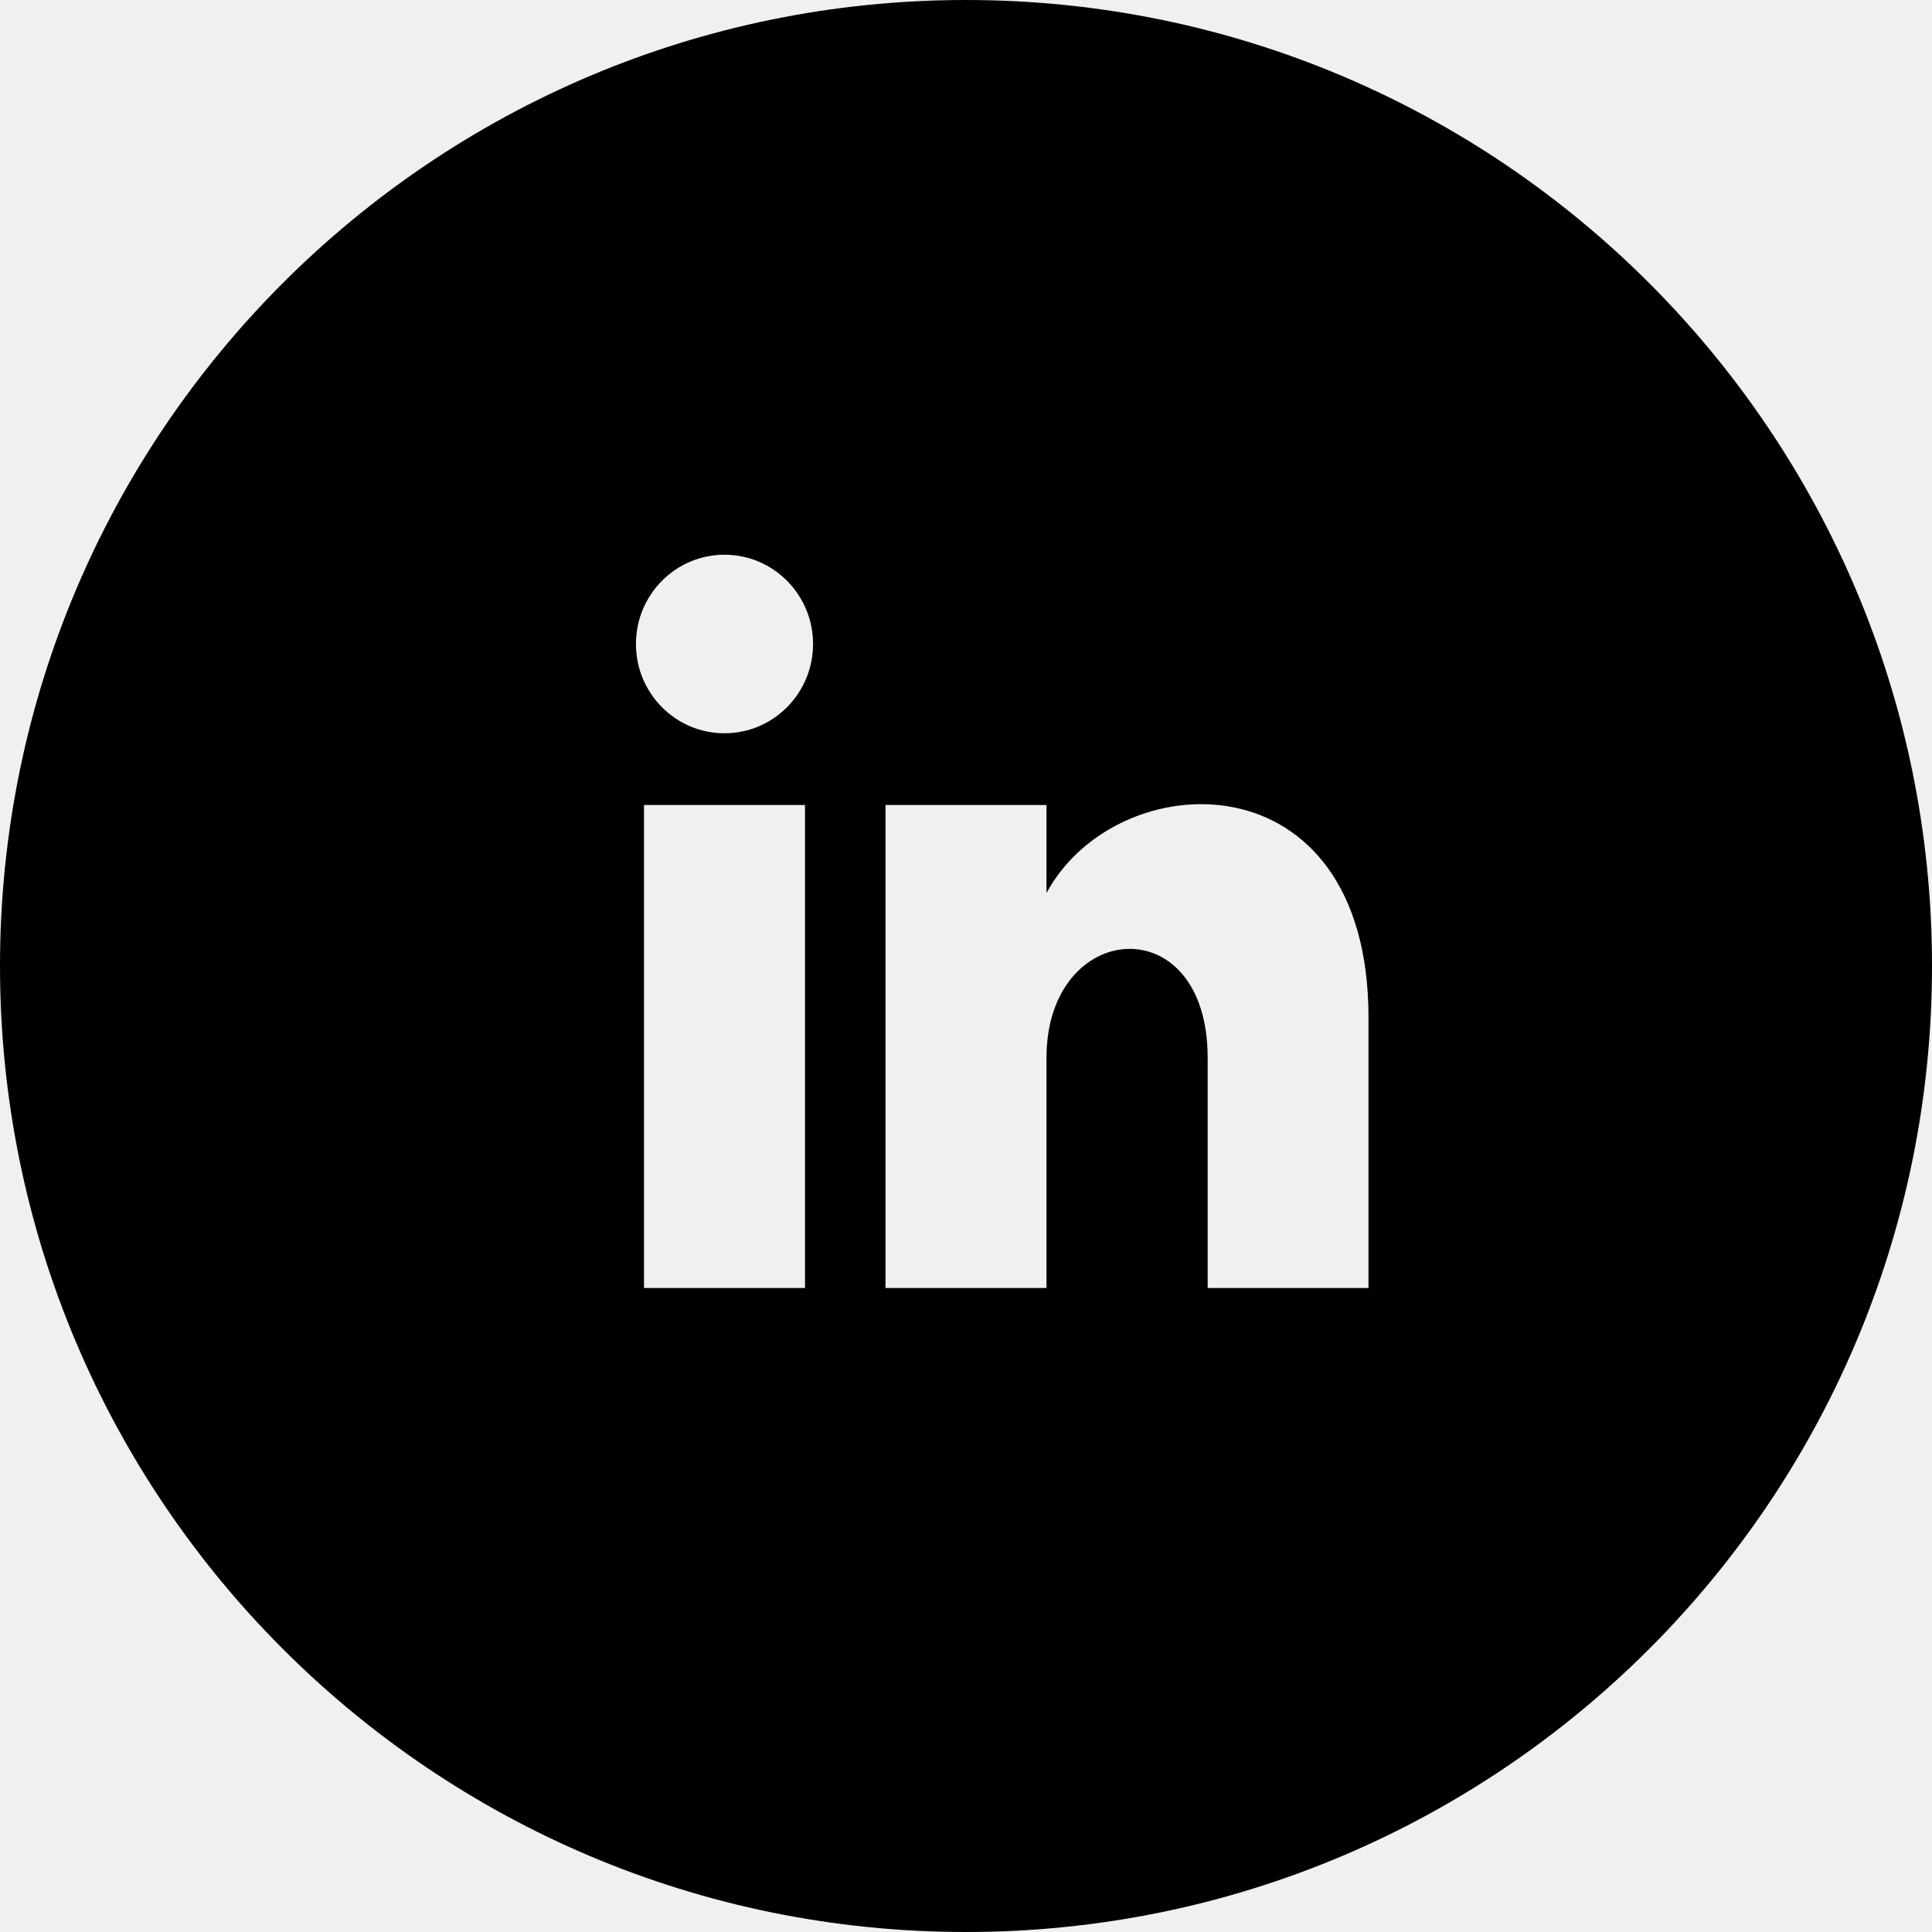
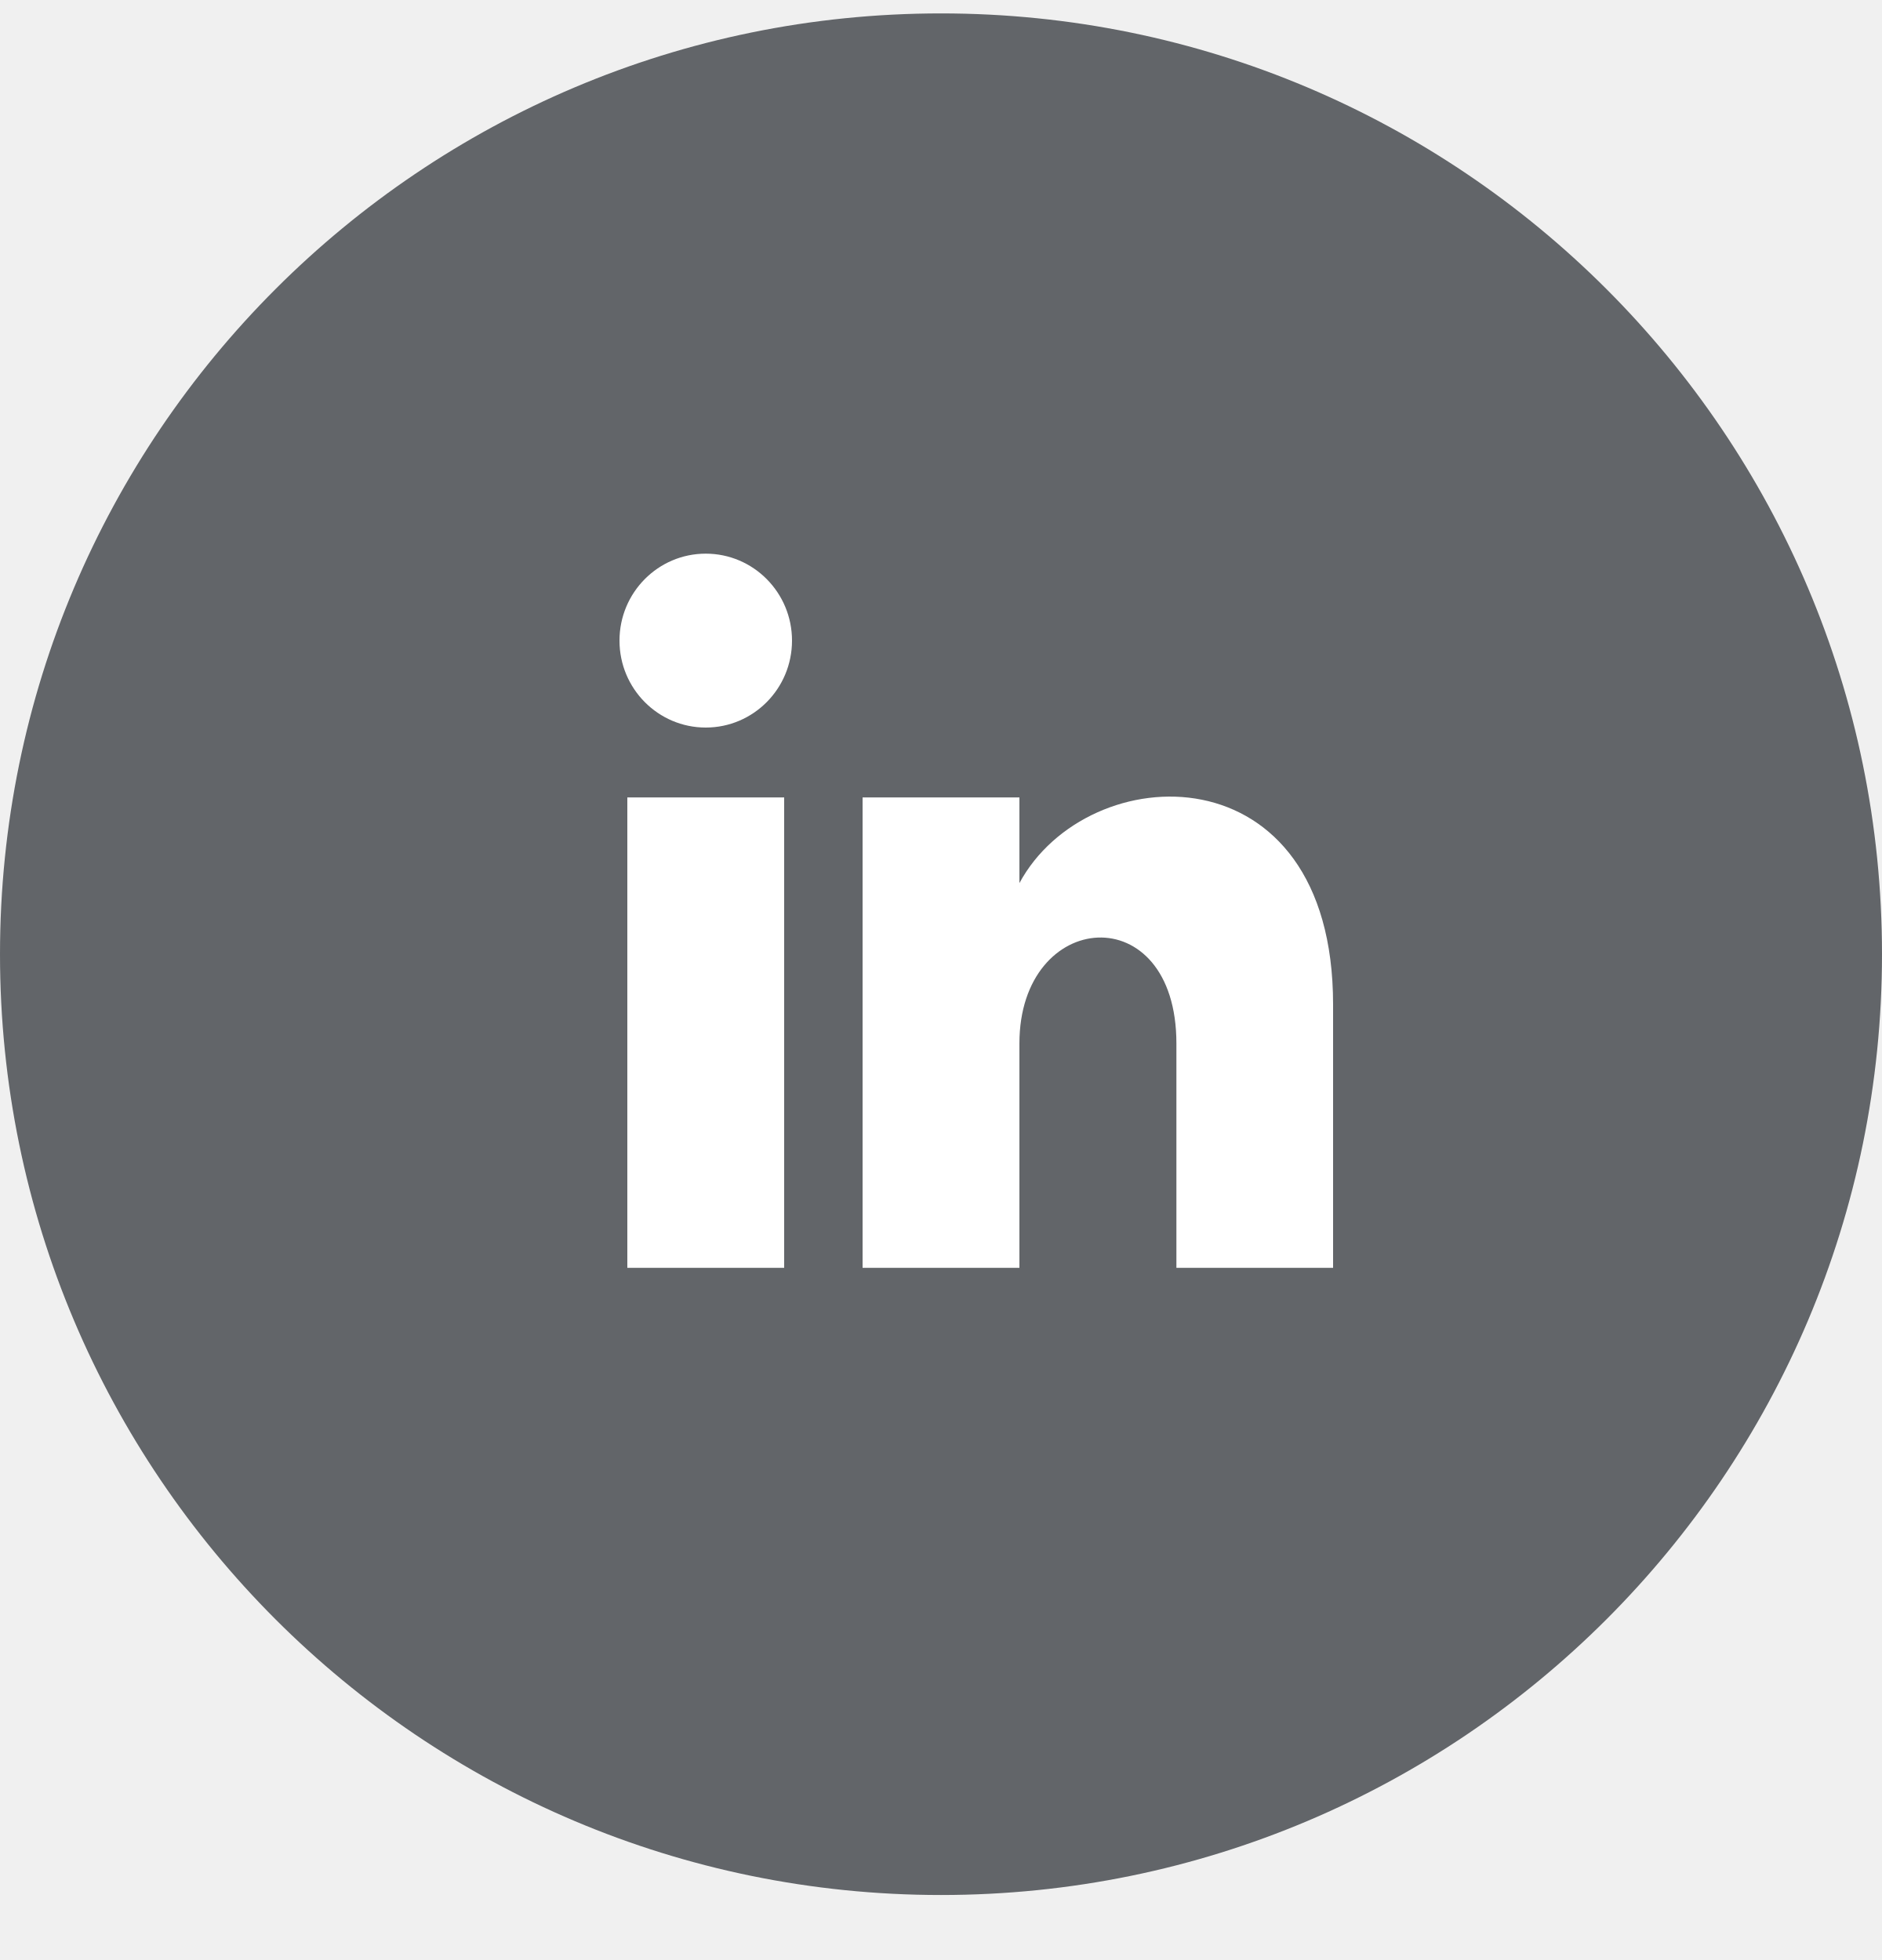
- <svg xmlns="http://www.w3.org/2000/svg" width="24" height="24" viewBox="0 0 24 24">
-   <path d="M12 0c-6.627 0-12 5.373-12 12s5.373 12 12 12 12-5.373 12-12-5.373-12-12-12zm-2 16h-2v-6h2v6zm-1-6.891c-.607 0-1.1-.496-1.1-1.109 0-.612.492-1.109 1.1-1.109s1.1.497 1.1 1.109c0 .613-.493 1.109-1.1 1.109zm8 6.891h-1.998v-2.861c0-1.881-2.002-1.722-2.002 0v2.861h-2v-6h2v1.093c.872-1.616 4-1.736 4 1.548v3.359z" />
+ <svg xmlns="http://www.w3.org/2000/svg" width="24px" height="25px" viewBox="0 0 24 25" version="1.1">
+   <defs />
+   <g id="Page-1" stroke="none" stroke-width="1" fill="none" fill-rule="evenodd">
+     <g id="linkedin" transform="translate(-1, -1)" fill-rule="nonzero">
+       <g id="Layer-1" transform="translate(1, 1)">
+         <rect id="svg_2" stroke-opacity="0" stroke="#000000" fill="#FFFFFF" x="5.59" y="5.419" width="14.017" height="12.137" />
+         <path d="M12,0.171 C5.373,0.171 0,5.544 0,12.171 C0,18.798 5.373,24.171 12,24.171 C18.627,24.171 24,18.798 24,12.171 C24,5.544 18.627,0.171 12,0.171 Z M10,16.171 L8,16.171 L8,10.171 L10,10.171 L10,16.171 Z M9,9.28 C8.393,9.28 7.9,8.784 7.9,8.171 C7.9,7.559 8.392,7.062 9,7.062 C9.608,7.062 10.1,7.559 10.1,8.171 C10.1,8.784 9.607,9.28 9,9.28 Z M17,16.171 L15.002,16.171 L15.002,13.31 C15.002,11.429 13,11.588 13,13.31 L13,16.171 L11,16.171 L11,10.171 L13,10.171 L13,11.264 C13.872,9.648 17,9.528 17,12.812 L17,16.171 Z" id="svg_1" fill="#626569" />
+       </g>
+     </g>
+   </g>
</svg>
